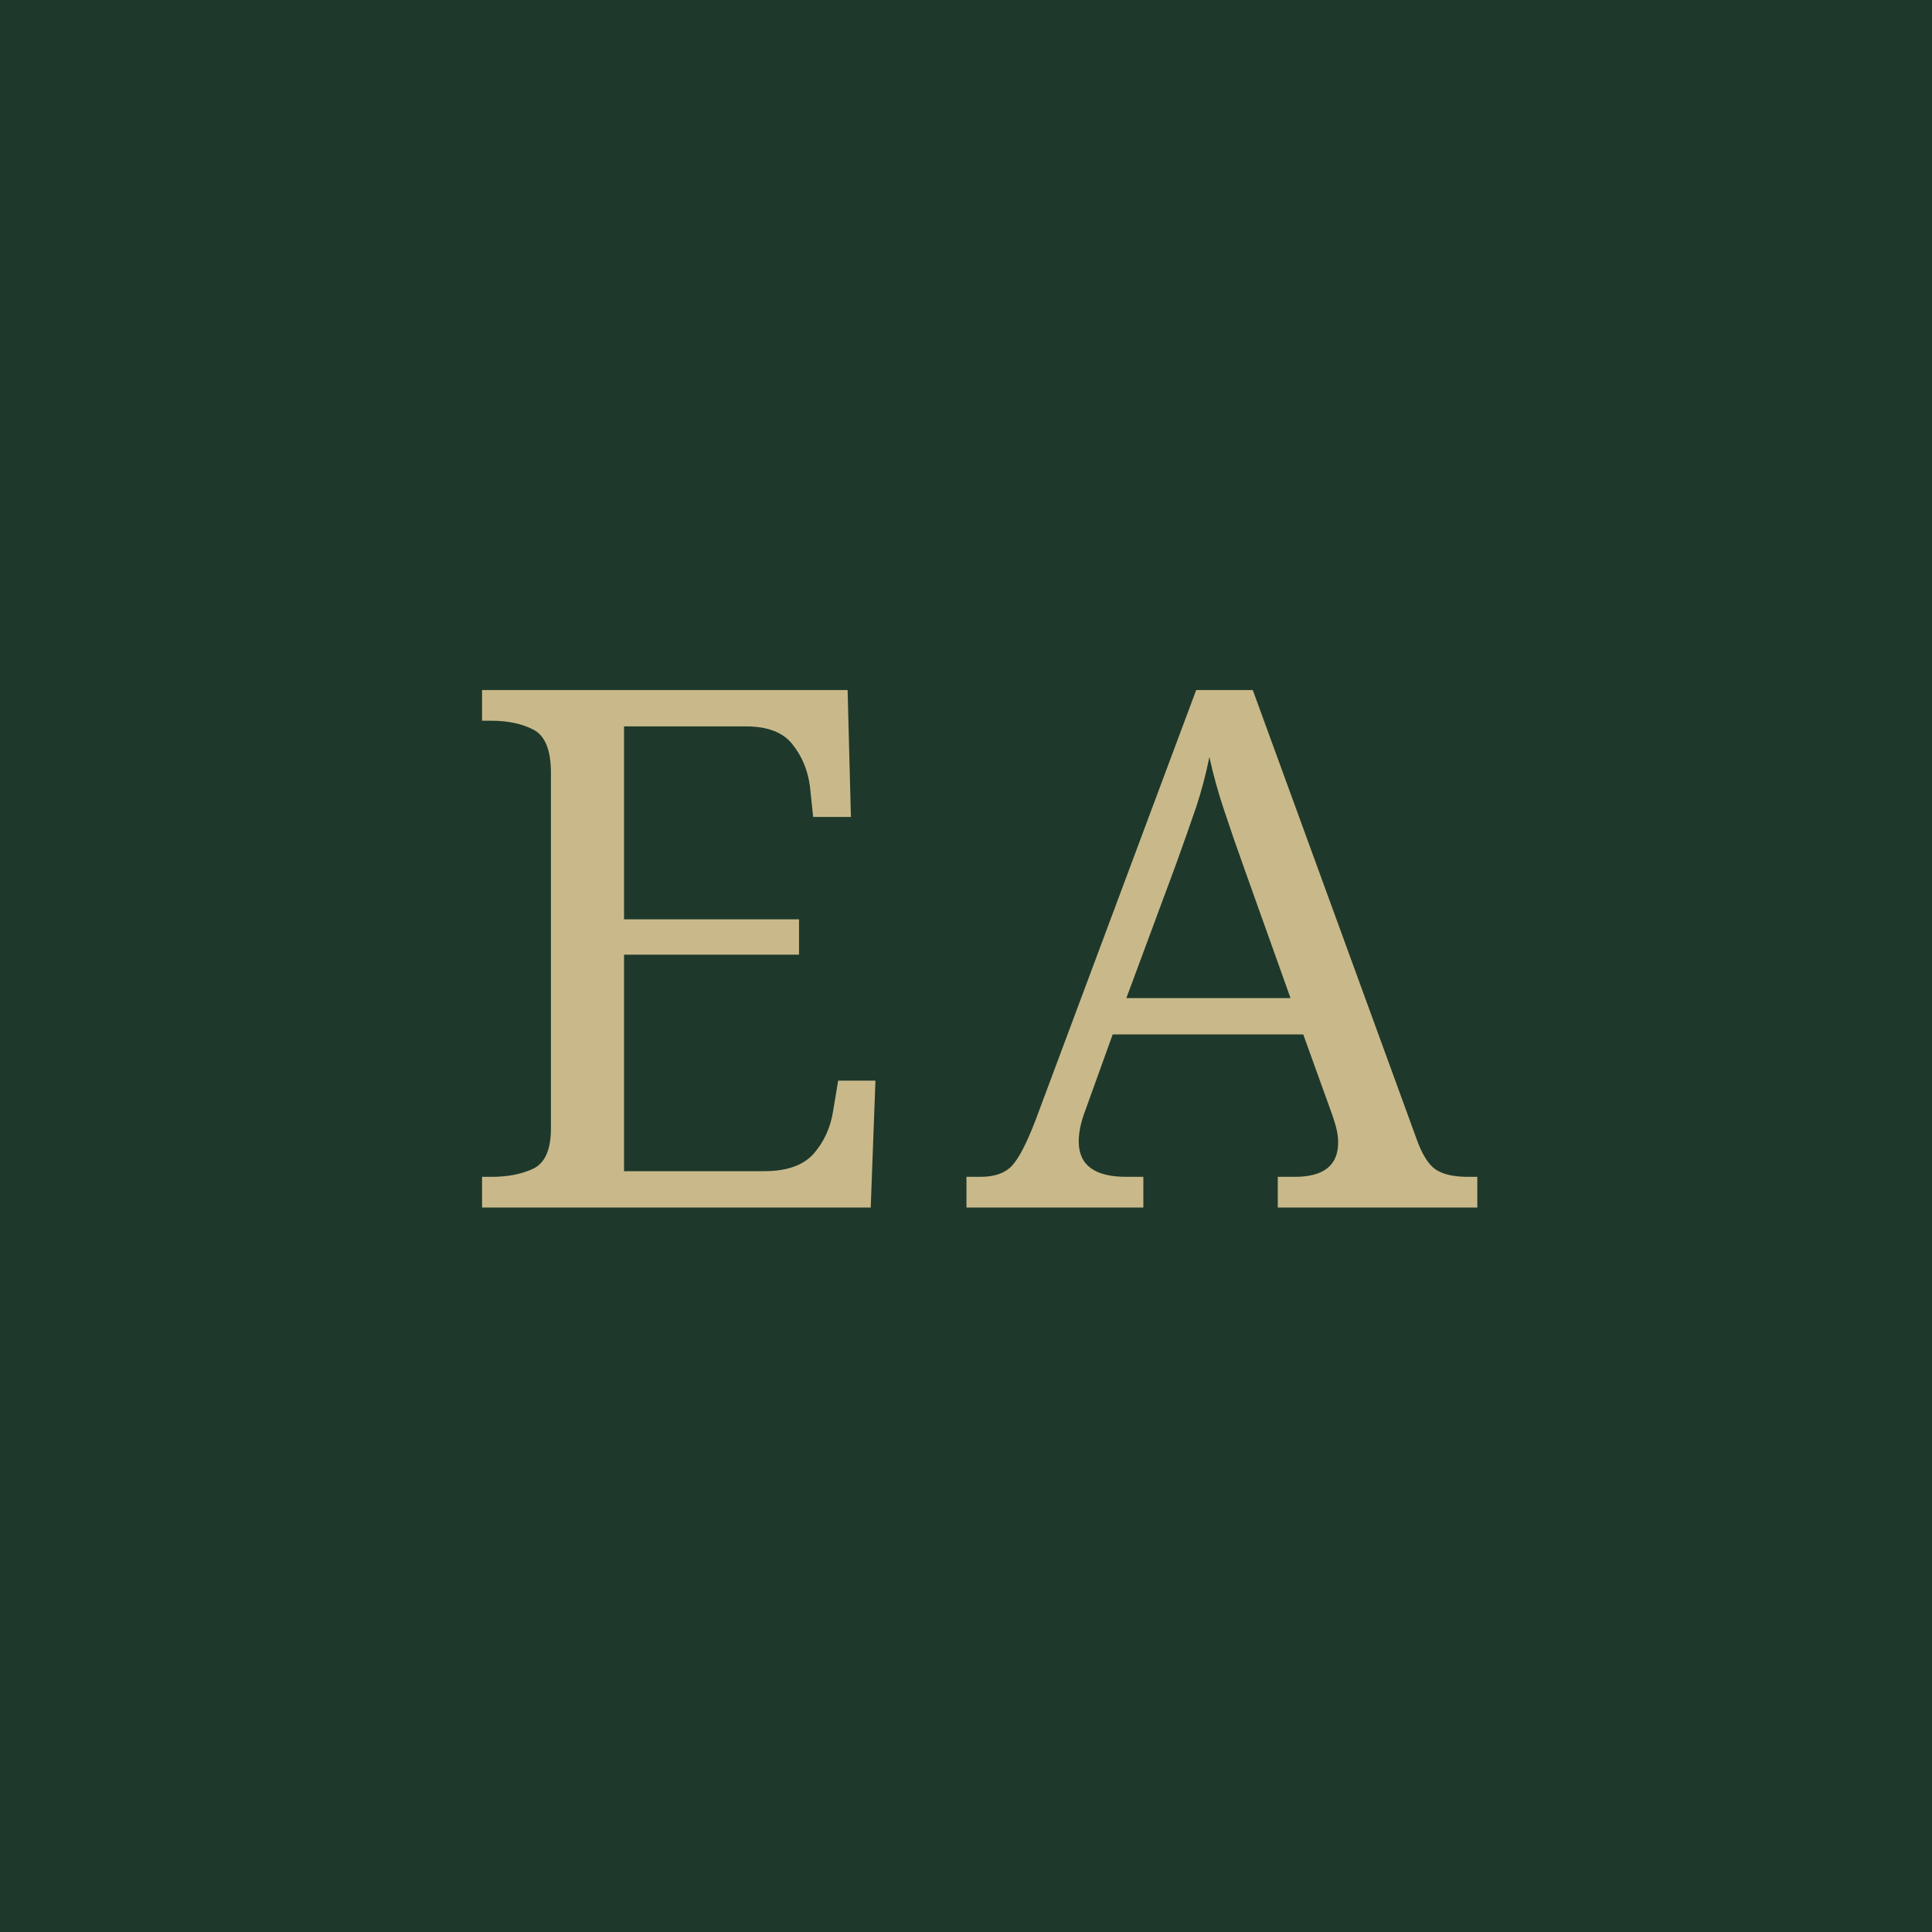
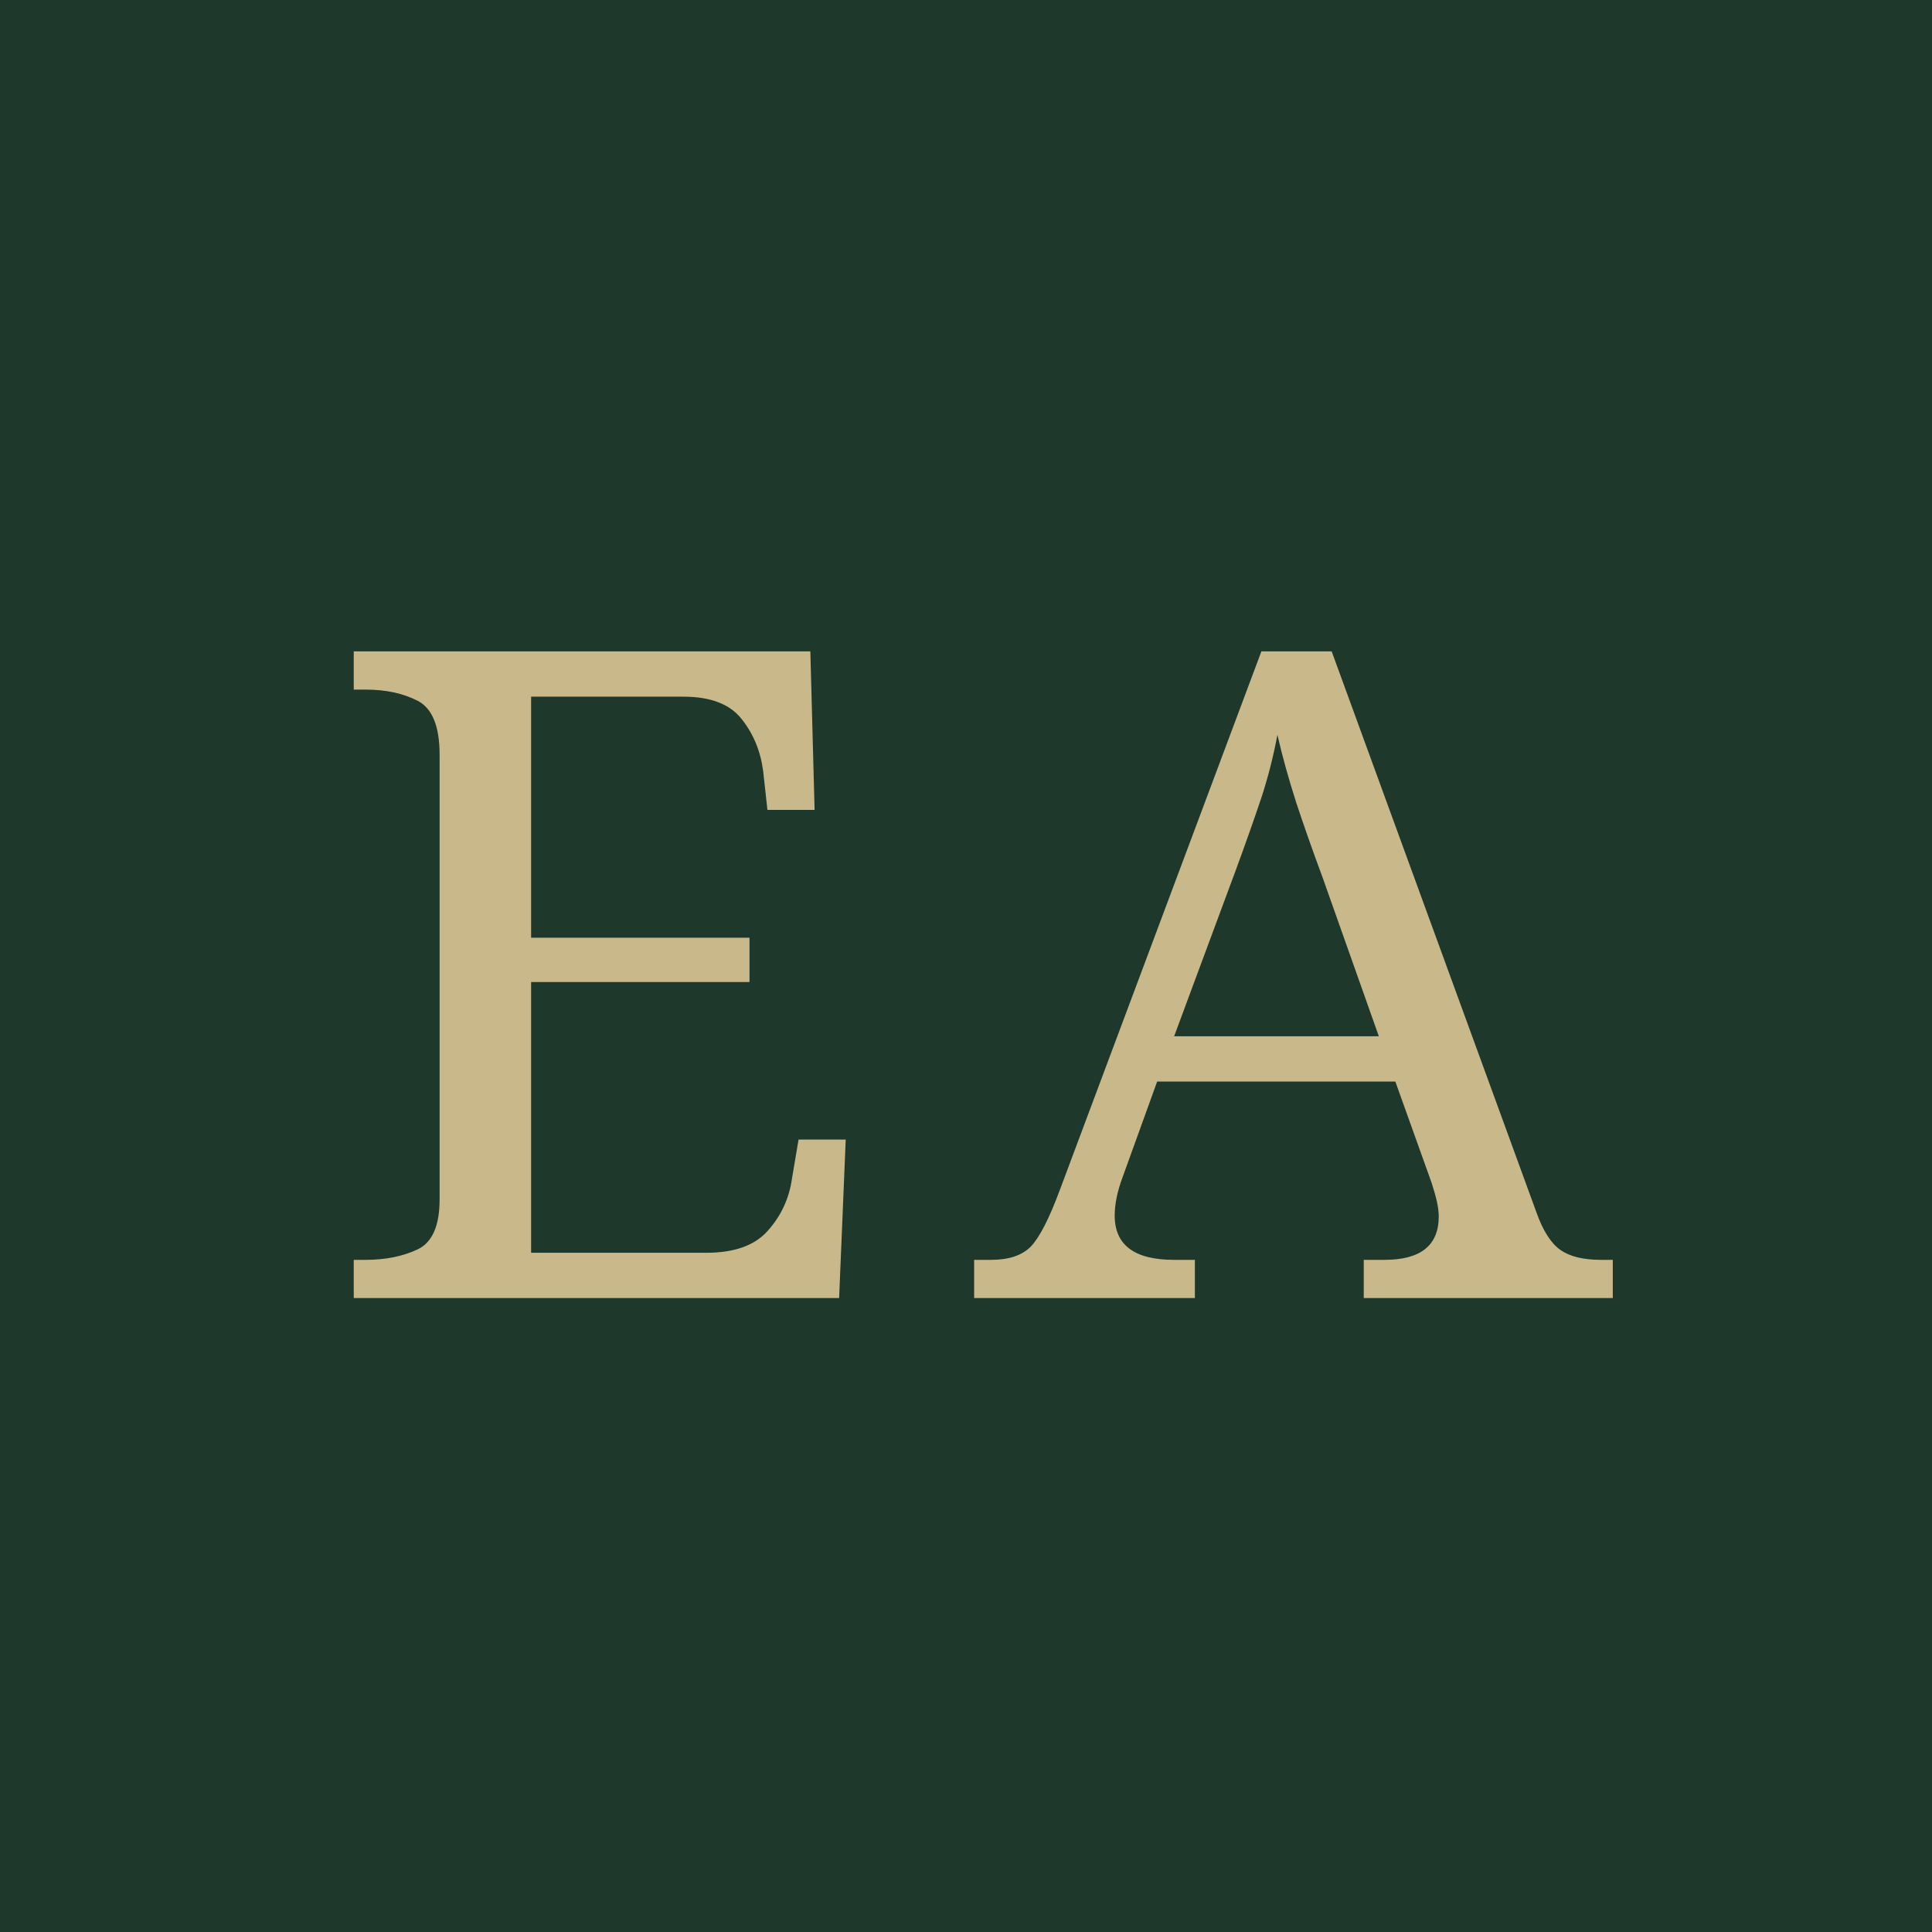
<svg xmlns="http://www.w3.org/2000/svg" viewBox="0 0 64 64">
  <rect width="64" height="64" fill="#1e392b" />
-   <text x="32" y="40" font-family="Georgia, serif" font-size="24" font-weight="400" letter-spacing="2" fill="#c9b98a" text-anchor="middle">EA</text>
+   <text x="32" y="43" font-family="Georgia, serif" font-size="30" font-weight="400" letter-spacing="3" fill="#c9b98a" text-anchor="middle">EA</text>
</svg>
